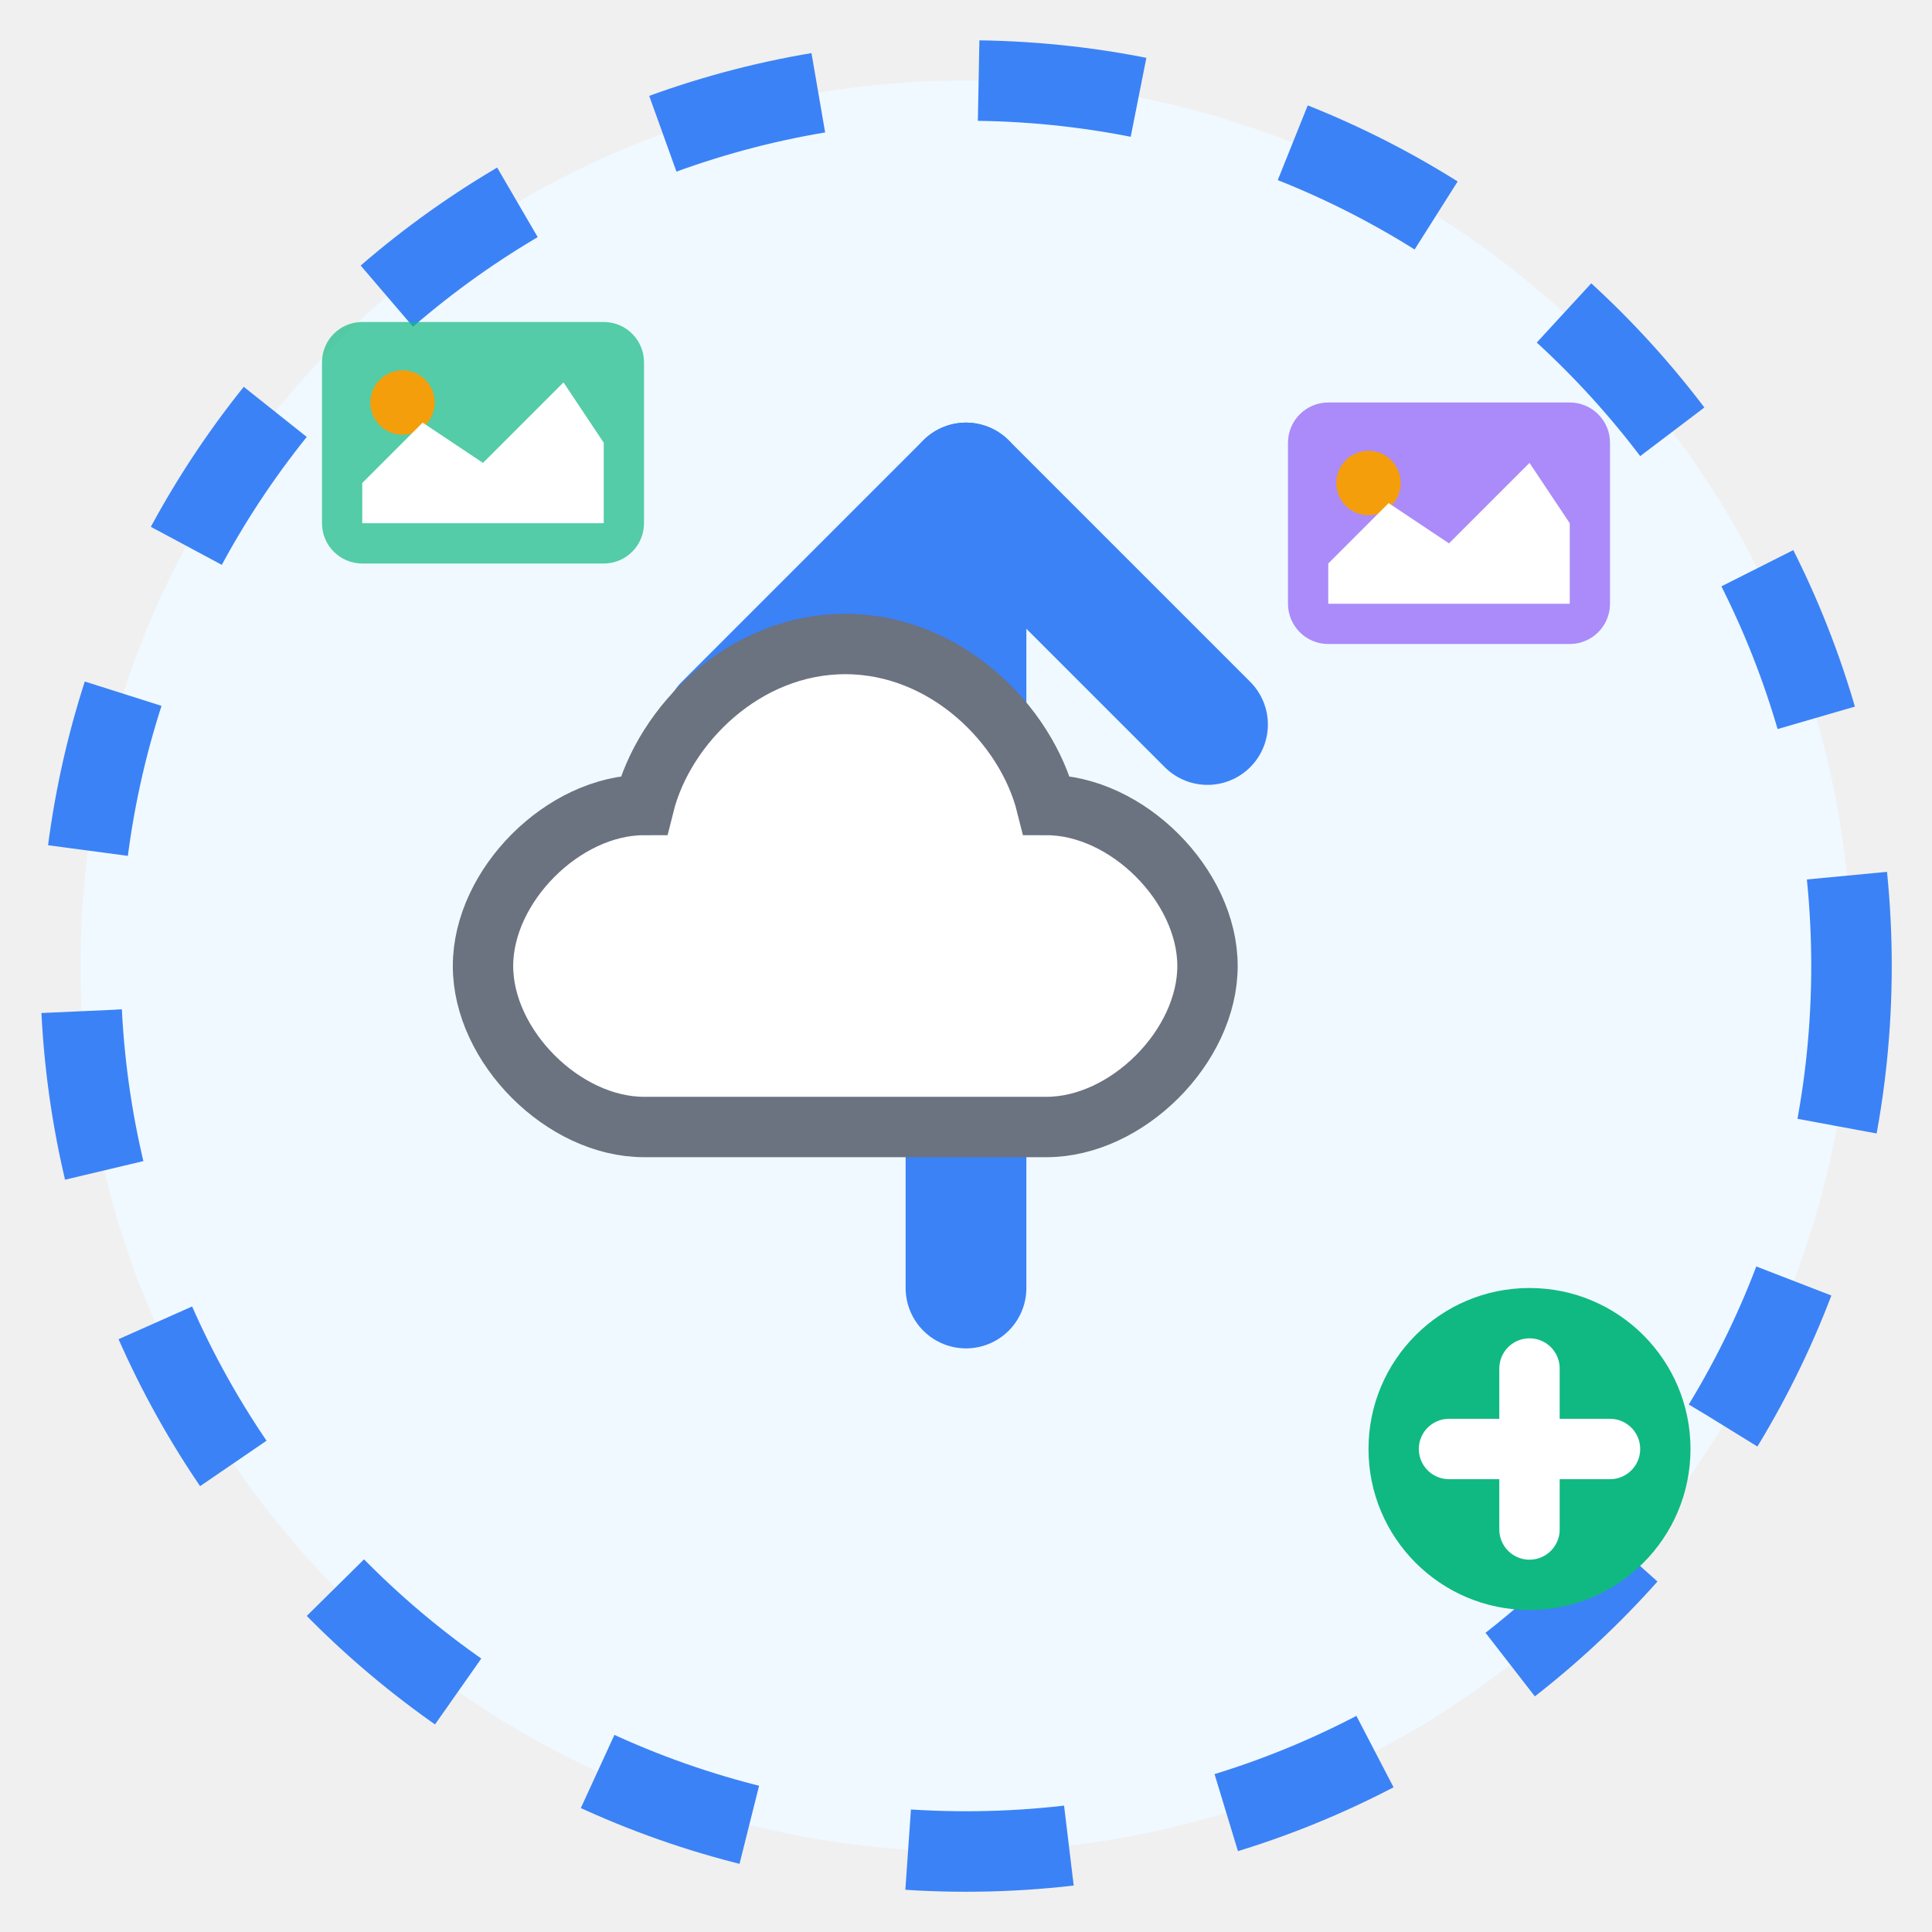
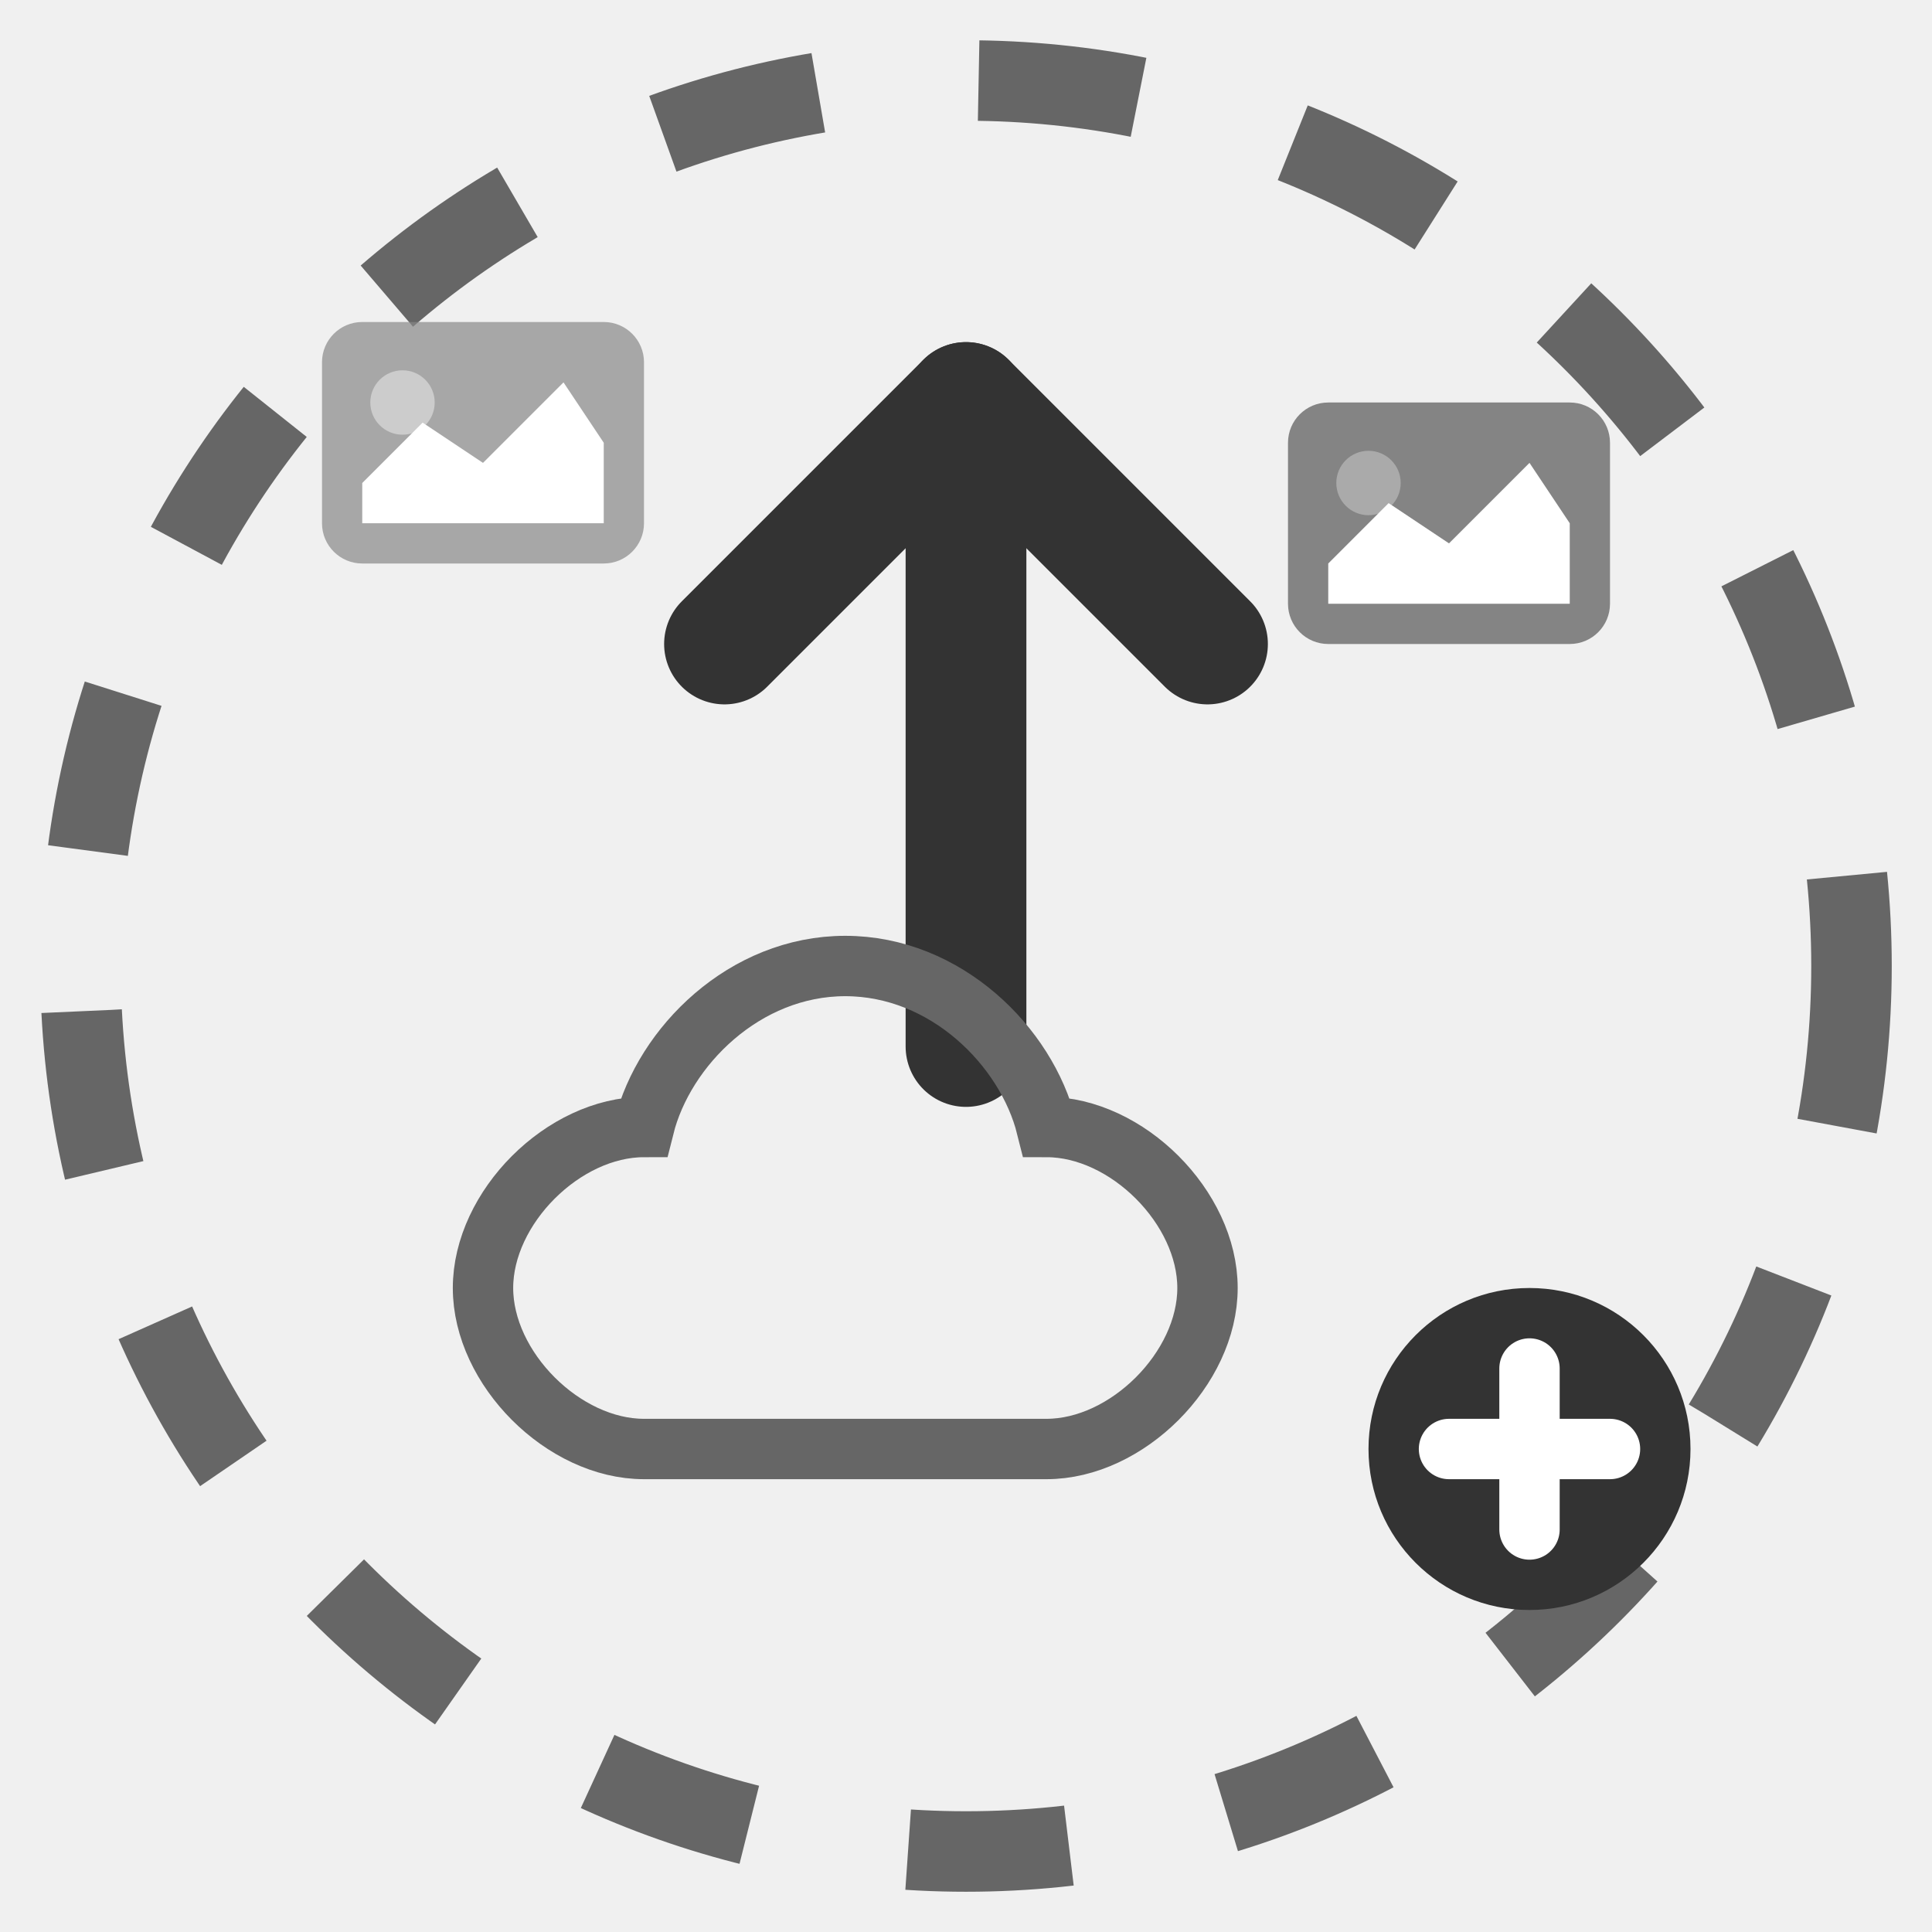
<svg xmlns="http://www.w3.org/2000/svg" width="48" height="48" viewBox="0 0 48 48" fill="none">
-   <circle cx="24" cy="24" r="22" fill="#F0F9FF" stroke="#3B82F6" stroke-width="2" stroke-dasharray="4 4" />
-   <path d="M24 12V32" stroke="#3B82F6" stroke-width="3" stroke-linecap="round" />
-   <path d="M18 18L24 12L30 18" stroke="#3B82F6" stroke-width="3" stroke-linecap="round" stroke-linejoin="round" />
-   <path d="M16 28C14 28 12 26 12 24C12 22 14 20 16 20C16.5 18 18.5 16 21 16C23.5 16 25.5 18 26 20C28 20 30 22 30 24C30 26 28 28 26 28H16Z" fill="white" stroke="#6B7280" stroke-width="1.5" />
-   <rect x="8" y="8" width="8" height="6" rx="1" fill="#10B981" opacity="0.7" />
-   <circle cx="10" cy="10" r="0.8" fill="#F59E0B" />
+   <circle cx="24" cy="24" r="22" fill="none" stroke="#666666" stroke-width="2" stroke-dasharray="4 4" />
+   <path d="M24 10V26" stroke="#333333" stroke-width="3" stroke-linecap="round" />
+   <path d="M18 16L24 10L30 16" stroke="#333333" stroke-width="3" stroke-linecap="round" stroke-linejoin="round" />
+   <path d="M16 36C14 36 12 34 12 32C12 30 14 28 16 28C16.5 26 18.5 24 21 24C23.5 24 25.5 26 26 28C28 28 30 30 30 32C30 34 28 36 26 36H16Z" fill="none" stroke="#666666" stroke-width="1.5" />
+   <rect x="8" y="8" width="8" height="6" rx="1" fill="#888888" opacity="0.7" />
+   <circle cx="10" cy="10" r="0.8" fill="#CCCCCC" />
  <path d="M9 12L10.5 10.5L12 11.5L14 9.5L15 11V13H9V12Z" fill="white" />
-   <rect x="32" y="10" width="8" height="6" rx="1" fill="#8B5CF6" opacity="0.7" />
-   <circle cx="34" cy="12" r="0.8" fill="#F59E0B" />
+   <rect x="32" y="10" width="8" height="6" rx="1" fill="#555555" opacity="0.7" />
+   <circle cx="34" cy="12" r="0.8" fill="#AAAAAA" />
  <path d="M33 14L34.5 12.5L36 13.5L38 11.5L39 13V15H33V14Z" fill="white" />
-   <circle cx="38" cy="36" r="4" fill="#10B981" />
+   <circle cx="38" cy="36" r="4" fill="#333333" />
  <path d="M36 36H40M38 34V38" stroke="white" stroke-width="1.5" stroke-linecap="round" />
</svg>
